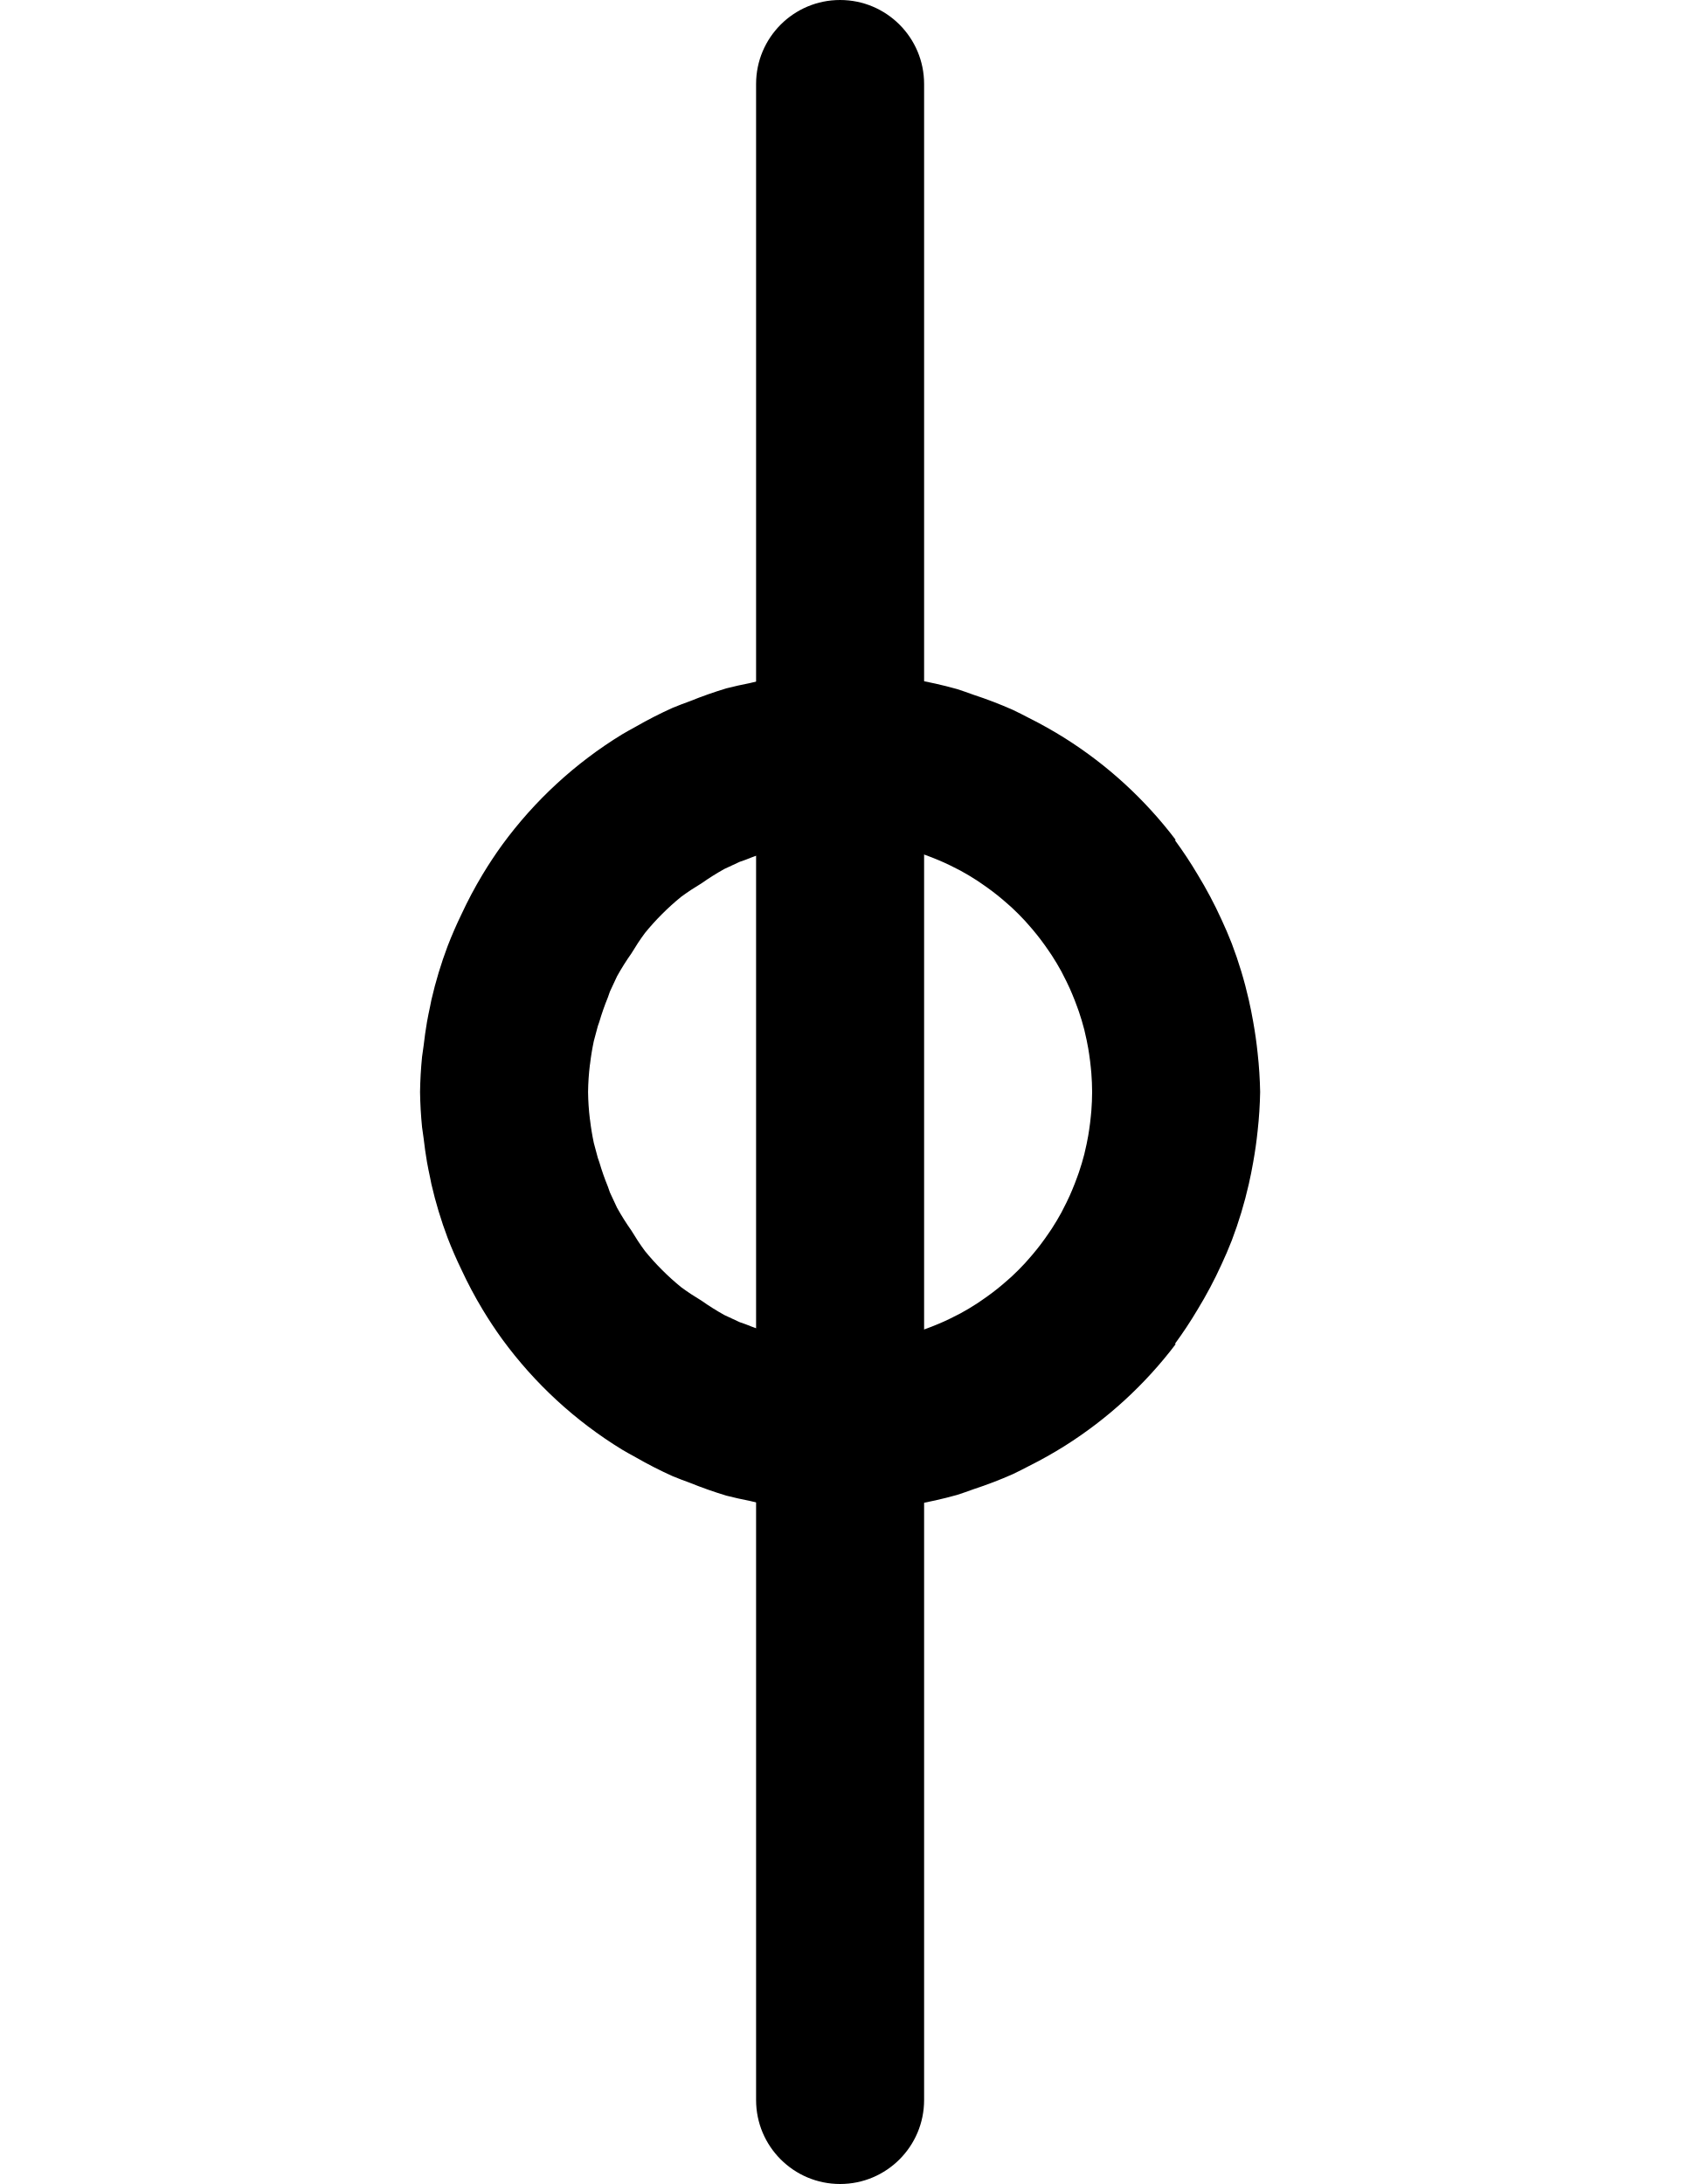
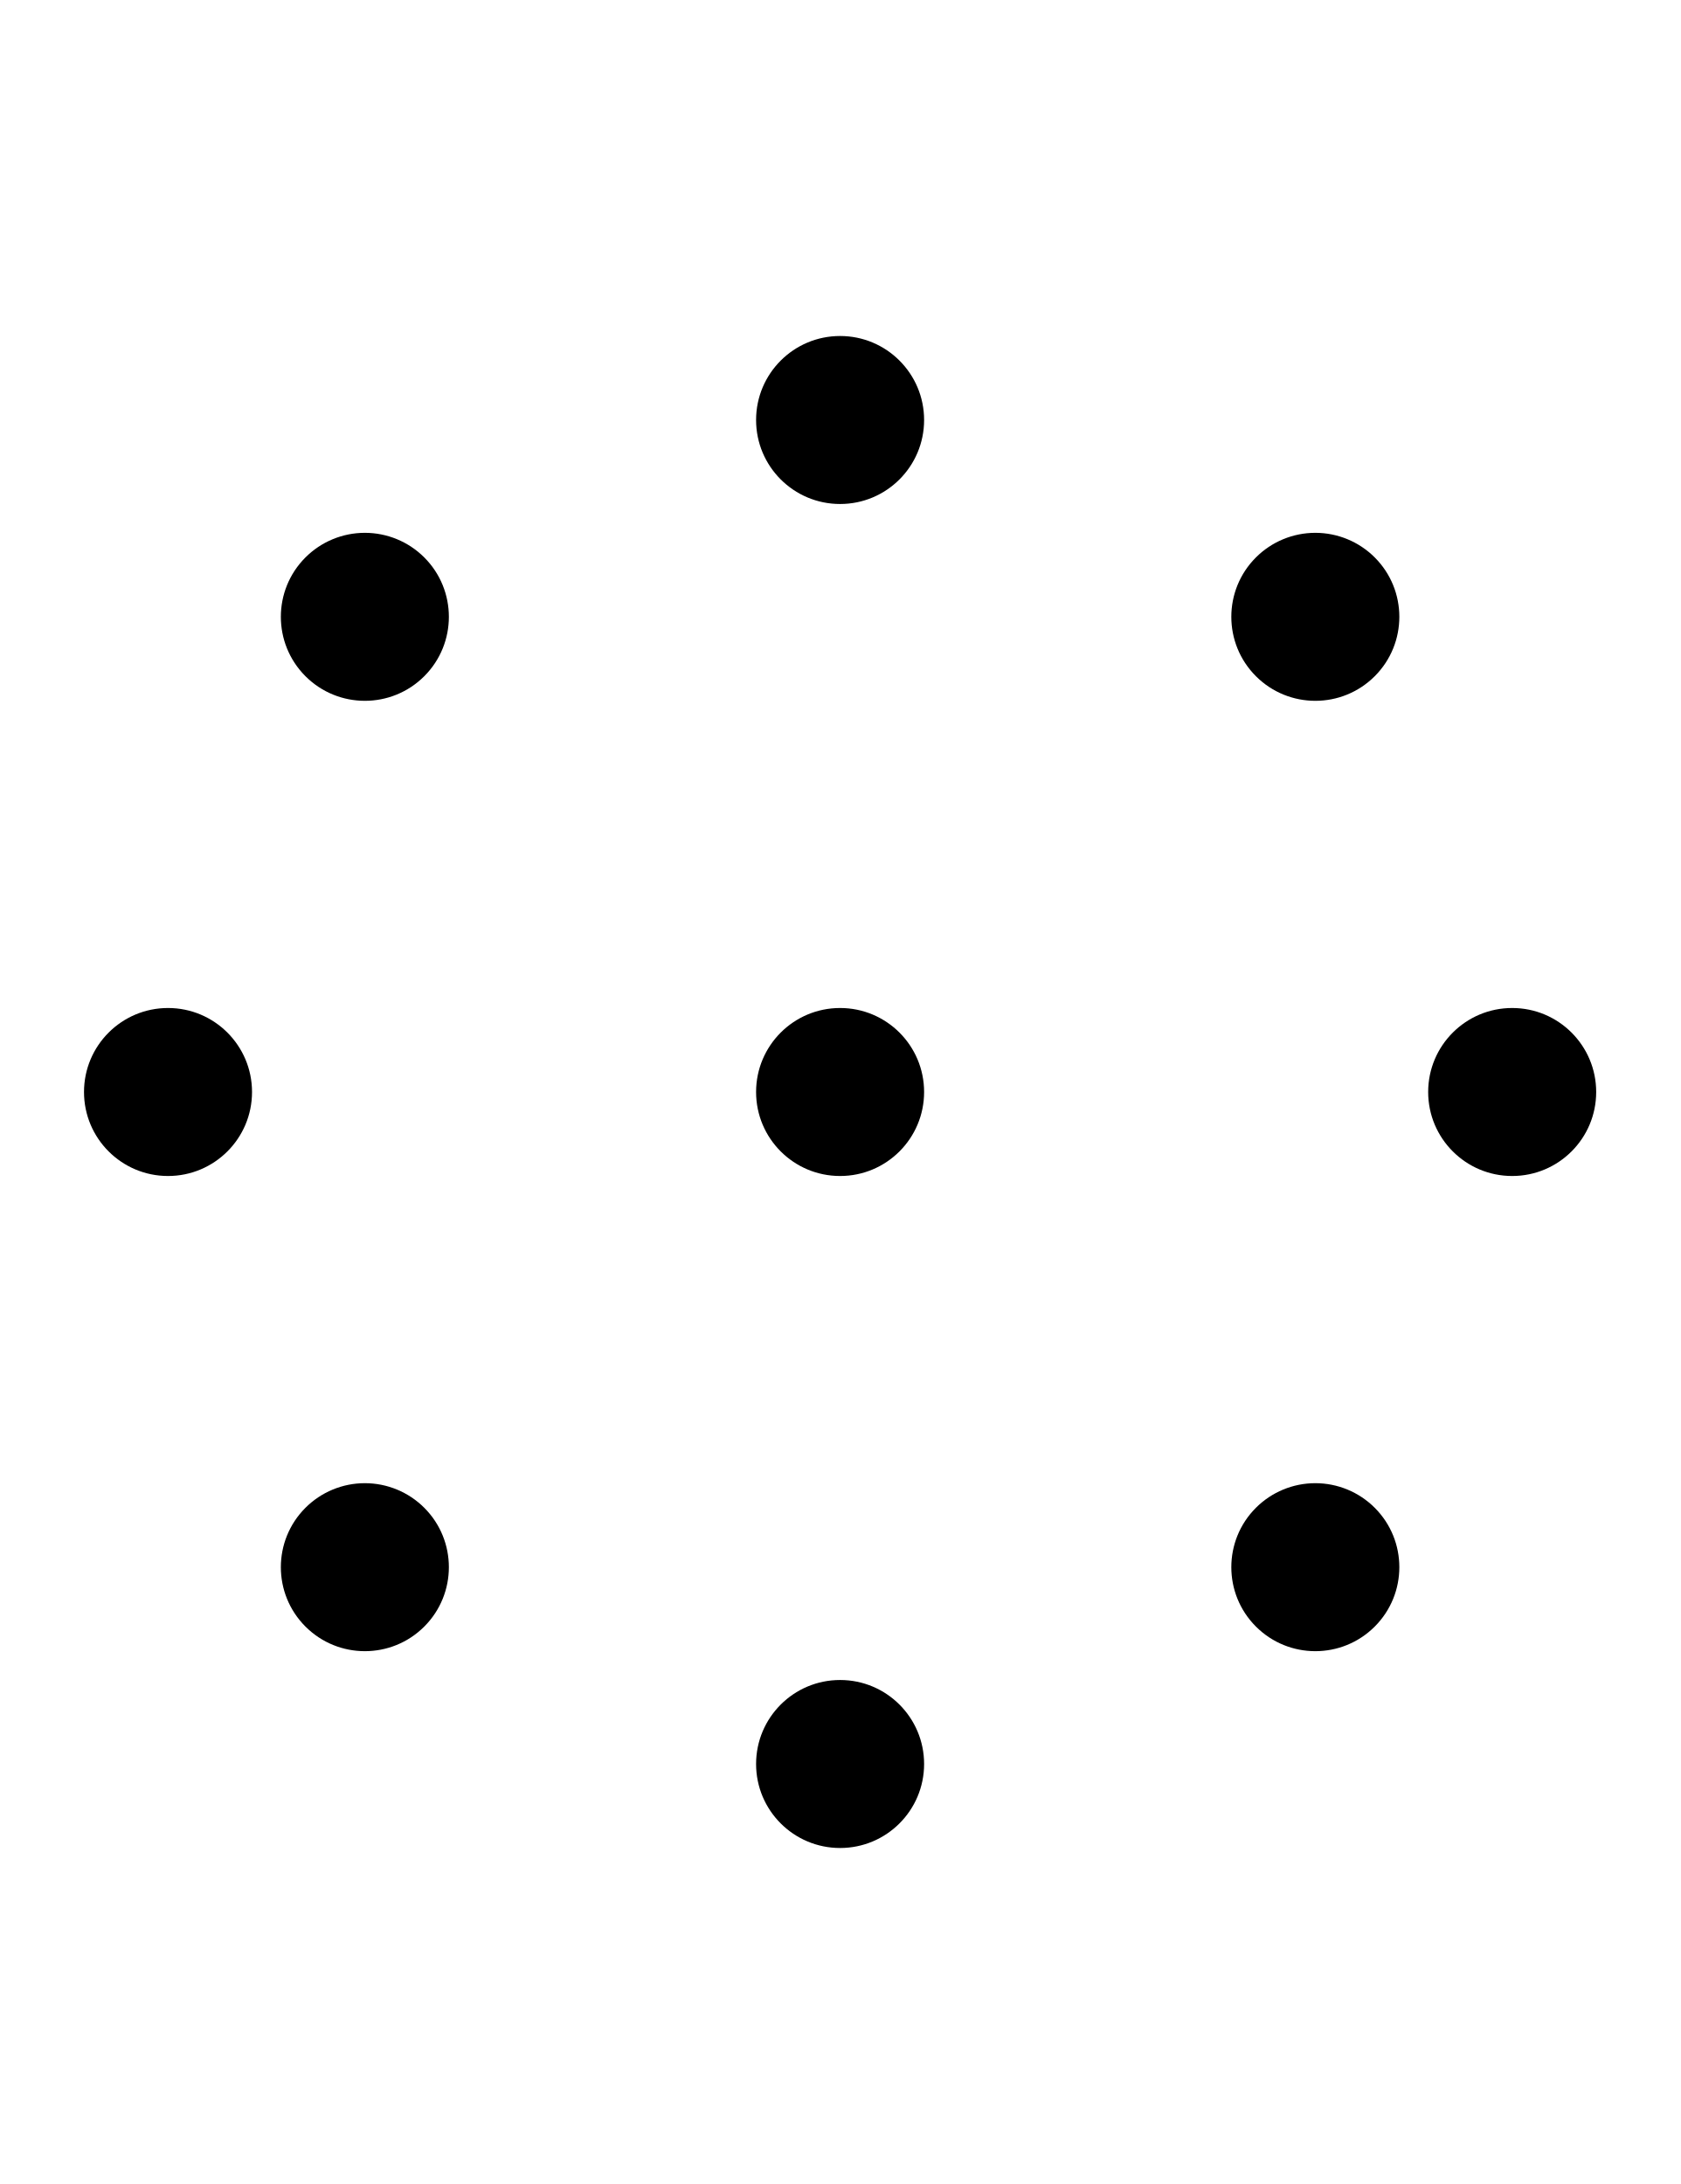
<svg xmlns="http://www.w3.org/2000/svg" width="500" height="650">
-   <path d="M 250 0 A 25 25 0 0 0 225 25 L 225 625 A 25 25 0 0 0 250 650 A 25 25 0 0 0 275 625 L 275 25 A 25 25 0 0 0 250 0 z " />
-   <path d="M 250 200 A 125 125 0 0 0 232.889 201.275 A 125 125 0 0 0 223.119 203.307 A 125 125 0 0 0 216.16 204.865 A 125 125 0 0 0 205.318 208.686 A 125 125 0 0 0 200.154 210.668 A 125 125 0 0 0 189.201 216.268 A 125 125 0 0 0 185.145 218.551 A 125 125 0 0 0 149.461 251.418 A 125 125 0 0 0 149.459 251.42 A 125 125 0 0 0 143.619 260.252 A 125 125 0 0 0 137.299 272.162 A 125 125 0 0 0 133.229 281.521 A 125 125 0 0 0 128.381 297.576 A 125 125 0 0 0 127.99 299.529 A 125 125 0 0 0 127.066 304.143 A 125 125 0 0 0 126.074 311.141 A 125 125 0 0 0 125.594 314.553 A 125 125 0 0 0 125 325 A 125 125 0 0 0 125.594 335.447 A 125 125 0 0 0 126.074 338.859 A 125 125 0 0 0 127.066 345.857 A 125 125 0 0 0 127.99 350.471 A 125 125 0 0 0 128.381 352.424 A 125 125 0 0 0 133.229 368.479 A 125 125 0 0 0 137.299 377.838 A 125 125 0 0 0 143.619 389.748 A 125 125 0 0 0 149.459 398.58 A 125 125 0 0 0 149.461 398.582 A 125 125 0 0 0 185.145 431.449 A 125 125 0 0 0 189.201 433.732 A 125 125 0 0 0 200.154 439.332 A 125 125 0 0 0 205.318 441.314 A 125 125 0 0 0 216.16 445.135 A 125 125 0 0 0 223.119 446.693 A 125 125 0 0 0 232.889 448.725 A 125 125 0 0 0 250 450 A 125 125 0 0 0 267.551 448.691 A 125 125 0 0 0 271.898 447.811 A 125 125 0 0 0 284.775 444.926 A 125 125 0 0 0 289.744 443.207 A 125 125 0 0 0 301.352 438.754 A 125 125 0 0 0 306.219 436.307 A 125 125 0 0 0 316.932 430.283 A 125 125 0 0 0 349.898 400 L 349.602 400 A 125 125 0 0 0 356.381 389.748 A 125 125 0 0 0 363.477 376.377 A 125 125 0 0 0 366.557 369.191 A 125 125 0 0 0 371.619 352.424 A 125 125 0 0 0 372.932 345.877 A 125 125 0 0 0 374.254 336.551 A 125 125 0 0 0 375 325 A 125 125 0 0 0 374.254 313.449 A 125 125 0 0 0 372.932 304.123 A 125 125 0 0 0 371.619 297.576 A 125 125 0 0 0 366.557 280.809 A 125 125 0 0 0 363.477 273.623 A 125 125 0 0 0 356.381 260.252 A 125 125 0 0 0 349.602 250 L 349.898 250 A 125 125 0 0 0 316.934 219.719 A 125 125 0 0 0 306.219 213.693 A 125 125 0 0 0 301.352 211.246 A 125 125 0 0 0 289.744 206.793 A 125 125 0 0 0 284.775 205.074 A 125 125 0 0 0 271.898 202.189 A 125 125 0 0 0 267.551 201.309 A 125 125 0 0 0 250 200 z M 250 250 A 75 75 0 0 1 255.576 250.23 A 75 75 0 0 1 257.277 250.391 A 75 75 0 0 1 261.322 250.896 A 75 75 0 0 1 263.012 251.164 A 75 75 0 0 1 267.914 252.191 A 75 75 0 0 1 268.504 252.322 A 75 75 0 0 1 273.885 253.926 A 75 75 0 0 1 275.338 254.449 A 75 75 0 0 1 279.18 255.947 A 75 75 0 0 1 280.848 256.668 A 75 75 0 0 1 284.9 258.65 A 75 75 0 0 1 285.885 259.152 A 75 75 0 0 1 290.666 262.002 A 75 75 0 0 1 291.891 262.834 A 75 75 0 0 1 295.303 265.27 A 75 75 0 0 1 296.725 266.373 A 75 75 0 0 1 300.016 269.158 A 75 75 0 0 1 301.027 270.051 A 75 75 0 0 1 304.949 273.973 A 75 75 0 0 1 305.842 274.984 A 75 75 0 0 1 308.627 278.275 A 75 75 0 0 1 309.73 279.697 A 75 75 0 0 1 312.166 283.109 A 75 75 0 0 1 312.998 284.334 A 75 75 0 0 1 315.848 289.115 A 75 75 0 0 1 316.35 290.1 A 75 75 0 0 1 318.332 294.152 A 75 75 0 0 1 319.053 295.82 A 75 75 0 0 1 320.551 299.662 A 75 75 0 0 1 321.074 301.115 A 75 75 0 0 1 322.678 306.496 A 75 75 0 0 1 322.809 307.086 A 75 75 0 0 1 323.836 311.988 A 75 75 0 0 1 324.104 313.678 A 75 75 0 0 1 324.609 317.723 A 75 75 0 0 1 324.77 319.424 A 75 75 0 0 1 325 325 A 75 75 0 0 1 324.77 330.576 A 75 75 0 0 1 324.609 332.277 A 75 75 0 0 1 324.104 336.322 A 75 75 0 0 1 323.836 338.012 A 75 75 0 0 1 322.809 342.914 A 75 75 0 0 1 322.678 343.504 A 75 75 0 0 1 321.074 348.885 A 75 75 0 0 1 320.551 350.338 A 75 75 0 0 1 319.053 354.18 A 75 75 0 0 1 318.332 355.848 A 75 75 0 0 1 316.35 359.9 A 75 75 0 0 1 315.848 360.885 A 75 75 0 0 1 312.998 365.666 A 75 75 0 0 1 312.166 366.891 A 75 75 0 0 1 309.73 370.303 A 75 75 0 0 1 308.627 371.725 A 75 75 0 0 1 305.842 375.016 A 75 75 0 0 1 304.949 376.027 A 75 75 0 0 1 301.027 379.949 A 75 75 0 0 1 300.016 380.842 A 75 75 0 0 1 296.725 383.627 A 75 75 0 0 1 295.303 384.73 A 75 75 0 0 1 291.891 387.166 A 75 75 0 0 1 290.666 387.998 A 75 75 0 0 1 285.885 390.848 A 75 75 0 0 1 284.9 391.35 A 75 75 0 0 1 280.848 393.332 A 75 75 0 0 1 279.18 394.053 A 75 75 0 0 1 275.338 395.551 A 75 75 0 0 1 273.885 396.074 A 75 75 0 0 1 268.504 397.678 A 75 75 0 0 1 267.914 397.809 A 75 75 0 0 1 263.012 398.836 A 75 75 0 0 1 261.322 399.104 A 75 75 0 0 1 257.277 399.609 A 75 75 0 0 1 255.576 399.77 A 75 75 0 0 1 250 400 A 75 75 0 0 1 242.033 399.473 A 75 75 0 0 1 241.605 399.402 A 75 75 0 0 1 234.857 398.293 A 75 75 0 0 1 234.1 398.09 A 75 75 0 0 1 234.088 398.088 A 75 75 0 0 1 232.572 397.682 A 75 75 0 0 1 232.537 397.672 A 75 75 0 0 1 230.375 397.092 A 75 75 0 0 1 229.139 396.66 A 75 75 0 0 1 221.85 394.107 A 75 75 0 0 1 220.107 393.498 A 75 75 0 0 1 217.891 392.465 A 75 75 0 0 1 215.555 391.377 A 75 75 0 0 1 208.777 387.117 A 75 75 0 0 1 206.549 385.717 A 75 75 0 0 1 205.609 385.127 A 75 75 0 0 1 202.67 383.068 A 75 75 0 0 1 191.932 372.33 A 75 75 0 0 1 189.873 369.391 A 75 75 0 0 1 189.283 368.451 A 75 75 0 0 1 187.883 366.223 A 75 75 0 0 1 183.623 359.445 A 75 75 0 0 1 182.535 357.109 A 75 75 0 0 1 181.502 354.893 A 75 75 0 0 1 180.893 353.15 A 75 75 0 0 1 178.34 345.861 A 75 75 0 0 1 177.908 344.625 A 75 75 0 0 1 177.328 342.463 A 75 75 0 0 1 177.318 342.428 A 75 75 0 0 1 176.912 340.912 A 75 75 0 0 1 176.91 340.9 A 75 75 0 0 1 176.707 340.143 A 75 75 0 0 1 175.598 333.395 A 75 75 0 0 1 175.527 332.967 A 75 75 0 0 1 175 325 A 75 75 0 0 1 175.527 317.033 A 75 75 0 0 1 175.598 316.605 A 75 75 0 0 1 176.707 309.857 A 75 75 0 0 1 176.91 309.1 A 75 75 0 0 1 176.912 309.088 A 75 75 0 0 1 177.318 307.572 A 75 75 0 0 1 177.328 307.537 A 75 75 0 0 1 177.908 305.375 A 75 75 0 0 1 178.34 304.139 A 75 75 0 0 1 180.893 296.85 A 75 75 0 0 1 181.502 295.107 A 75 75 0 0 1 182.535 292.891 A 75 75 0 0 1 183.623 290.555 A 75 75 0 0 1 187.883 283.777 A 75 75 0 0 1 189.283 281.549 A 75 75 0 0 1 189.873 280.609 A 75 75 0 0 1 191.932 277.67 A 75 75 0 0 1 202.67 266.932 A 75 75 0 0 1 205.609 264.873 A 75 75 0 0 1 206.549 264.283 A 75 75 0 0 1 208.777 262.883 A 75 75 0 0 1 215.555 258.623 A 75 75 0 0 1 217.891 257.535 A 75 75 0 0 1 220.107 256.502 A 75 75 0 0 1 221.85 255.893 A 75 75 0 0 1 229.139 253.34 A 75 75 0 0 1 230.375 252.908 A 75 75 0 0 1 232.537 252.328 A 75 75 0 0 1 232.572 252.318 A 75 75 0 0 1 234.088 251.912 A 75 75 0 0 1 234.1 251.91 A 75 75 0 0 1 234.857 251.707 A 75 75 0 0 1 241.605 250.598 A 75 75 0 0 1 242.033 250.527 A 75 75 0 0 1 250 250 z " />
+   <path d="M 250 100 A 25 25 0 0 0 225 125 A 25 25 0 0 0 250 150 A 25 25 0 0 0 275 125 A 25 25 0 0 0 250 100 z M 108.578 158.578 A 25 25 0 0 0 90.9 165.9 A 25 25 0 0 0 90.9 201.256 A 25 25 0 0 0 126.256 201.256 A 25 25 0 0 0 126.256 165.9 A 25 25 0 0 0 108.578 158.578 z M 391.422 158.578 A 25 25 0 0 0 373.744 165.9 A 25 25 0 0 0 373.744 201.256 A 25 25 0 0 0 409.1 201.256 A 25 25 0 0 0 409.1 165.9 A 25 25 0 0 0 391.422 158.578 z M 50 300 A 25 25 0 0 0 25 325 A 25 25 0 0 0 50 350 A 25 25 0 0 0 75 325 A 25 25 0 0 0 50 300 z M 250 300 A 25 25 0 0 0 225 325 A 25 25 0 0 0 250 350 A 25 25 0 0 0 275 325 A 25 25 0 0 0 250 300 z M 450 300 A 25 25 0 0 0 425 325 A 25 25 0 0 0 450 350 A 25 25 0 0 0 475 325 A 25 25 0 0 0 450 300 z M 108.578 441.422 A 25 25 0 0 0 90.9 448.744 A 25 25 0 0 0 90.9 484.1 A 25 25 0 0 0 126.256 484.1 A 25 25 0 0 0 126.256 448.744 A 25 25 0 0 0 108.578 441.422 z M 391.422 441.422 A 25 25 0 0 0 373.744 448.744 A 25 25 0 0 0 373.744 484.1 A 25 25 0 0 0 409.1 484.1 A 25 25 0 0 0 409.1 448.744 A 25 25 0 0 0 391.422 441.422 z M 250 500 A 25 25 0 0 0 225 525 A 25 25 0 0 0 250 550 A 25 25 0 0 0 275 525 A 25 25 0 0 0 250 500 z " />
</svg>
